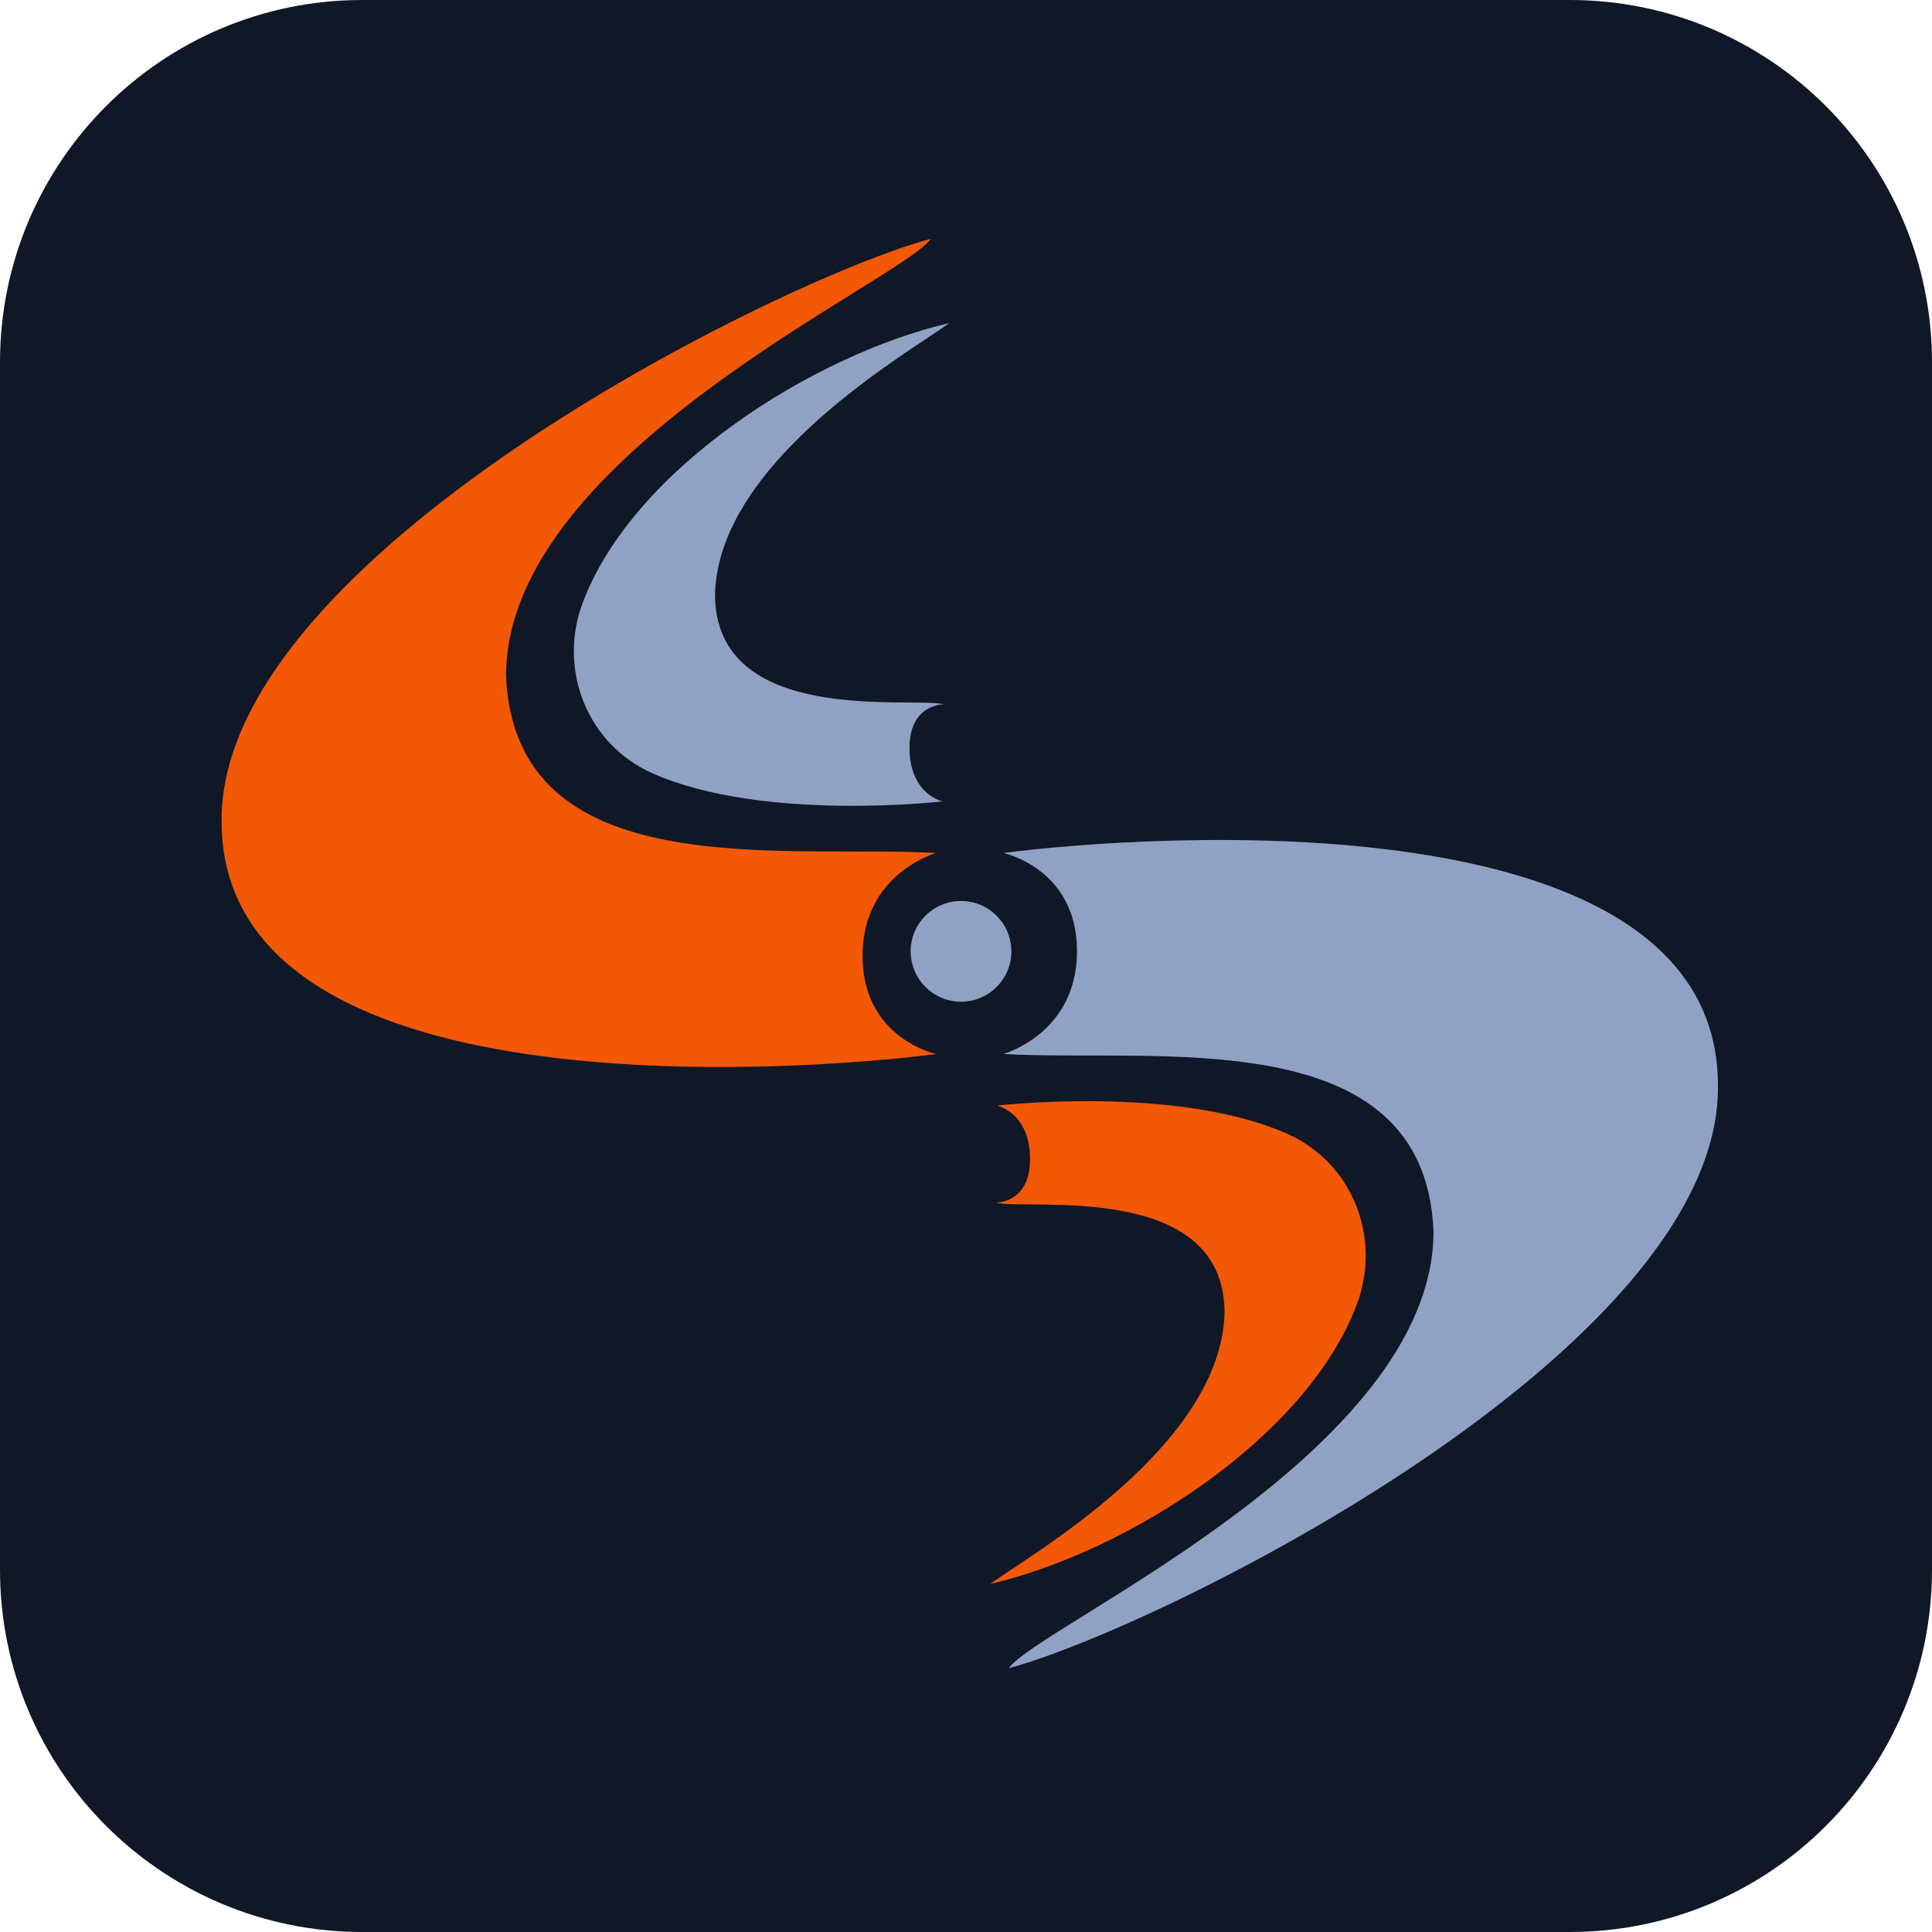
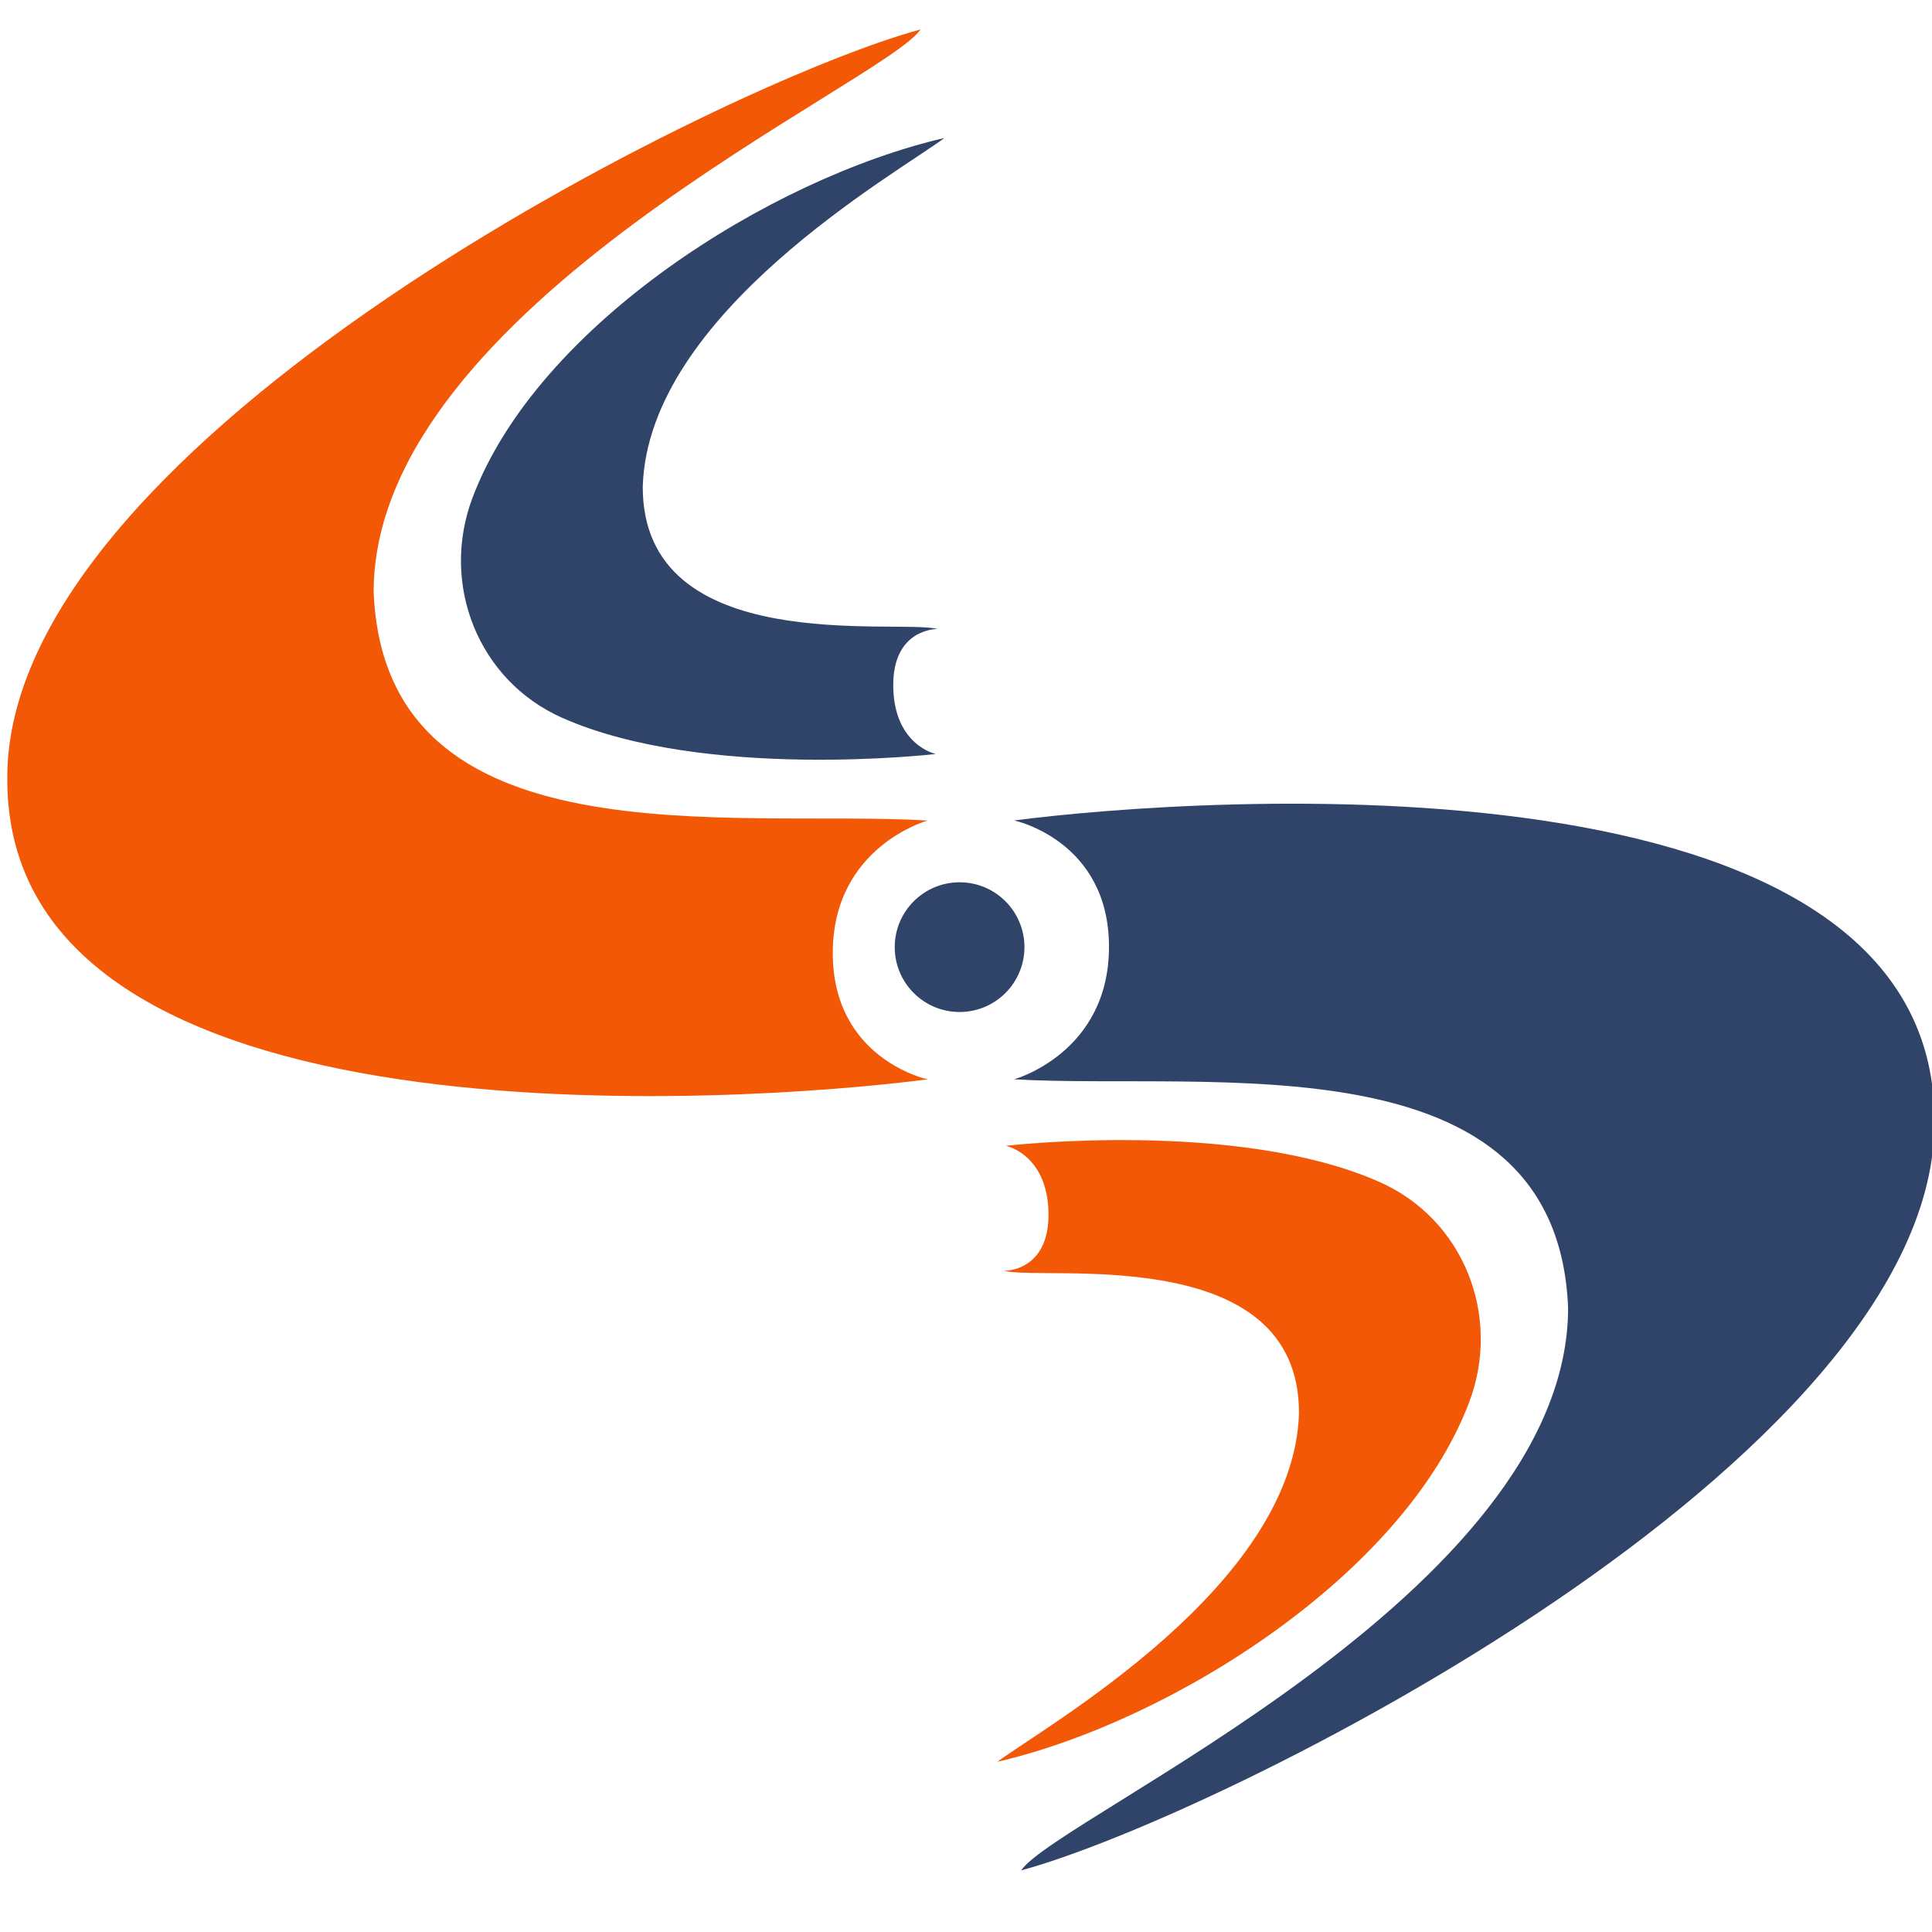
<svg xmlns="http://www.w3.org/2000/svg" viewBox="0 0 512 512">
-   <rect width="512" height="512" rx="96" fill="#101726" />
-   <g transform="translate(256 256) scale(1.32) translate(-436 -146)">
+   <style>
+     .navy { fill: #304368; }
+     @media (prefers-color-scheme: dark) {
+       .navy { fill: #9fb2d1; }
+     }
+   </style>
+   <g transform="translate(256 256) scale(1.70) translate(-436 -146)">
    <path fill="#f25806" d="m428.93,0c-30.41,8.17-142.92,63.88-142.38,116.97,0,58.55,115.04,50.4,143.46,46.7,0,0-14.78-3.13-14.78-19.7s14.78-20.65,14.78-20.65c-30.39-1.79-84.63,6.87-86.35-35.62,0-44.48,79.59-79.3,85.26-87.7Z" />
-     <path fill="#8fa2c4" d="m432.65,16.92c-27.2,6.3-63.51,29.24-73.6,56.14-5.03,13.42.9,28.44,14,34.25,22.23,9.85,58.24,5.64,58.24,5.64,0,0-6.46-1.34-6.63-10.42-.17-9.21,6.9-9.07,6.9-9.07-6.25-1.61-46.02,4.6-45.95-22.2.81-27,39.59-48.8,47.03-54.34Z" />
-     <circle fill="#8fa2c4" cx="435" cy="143.06" r="10.11" />
-     <path fill="#8fa2c4" d="m444.59,286.98c30.41-8.17,142.92-63.88,142.38-116.97,0-58.55-115.04-50.4-143.46-46.7,0,0,14.78,3.13,14.78,19.7s-14.78,20.65-14.78,20.65c30.39,1.79,84.63-6.87,86.35,35.62,0,44.48-79.59,79.3-85.26,87.7Z" />
+     <path class="navy" d="m432.65,16.92c-27.2,6.3-63.51,29.24-73.6,56.14-5.03,13.42.9,28.44,14,34.25,22.23,9.85,58.24,5.64,58.24,5.64,0,0-6.46-1.34-6.63-10.42-.17-9.21,6.9-9.07,6.9-9.07-6.25-1.61-46.02,4.6-45.95-22.2.81-27,39.59-48.8,47.03-54.34Z" />
+     <circle class="navy" cx="435" cy="143.06" r="10.11" />
+     <path class="navy" d="m444.59,286.98c30.41-8.17,142.92-63.88,142.38-116.97,0-58.55-115.04-50.4-143.46-46.7,0,0,14.78,3.13,14.78,19.7s-14.78,20.65-14.78,20.65c30.39,1.79,84.63-6.87,86.35,35.62,0,44.48-79.59,79.3-85.26,87.7Z" />
    <path fill="#f25806" d="m440.87,270.06c27.2-6.3,63.51-29.24,73.6-56.14,5.03-13.42-.9-28.44-14-34.25-22.23-9.85-58.24-5.64-58.24-5.64,0,0,6.46,1.34,6.63,10.42.17,9.21-6.9,9.07-6.9,9.07,6.25,1.61,46.02-4.6,45.95,22.2-.81,27-39.59,48.8-47.03,54.34Z" />
  </g>
</svg>
